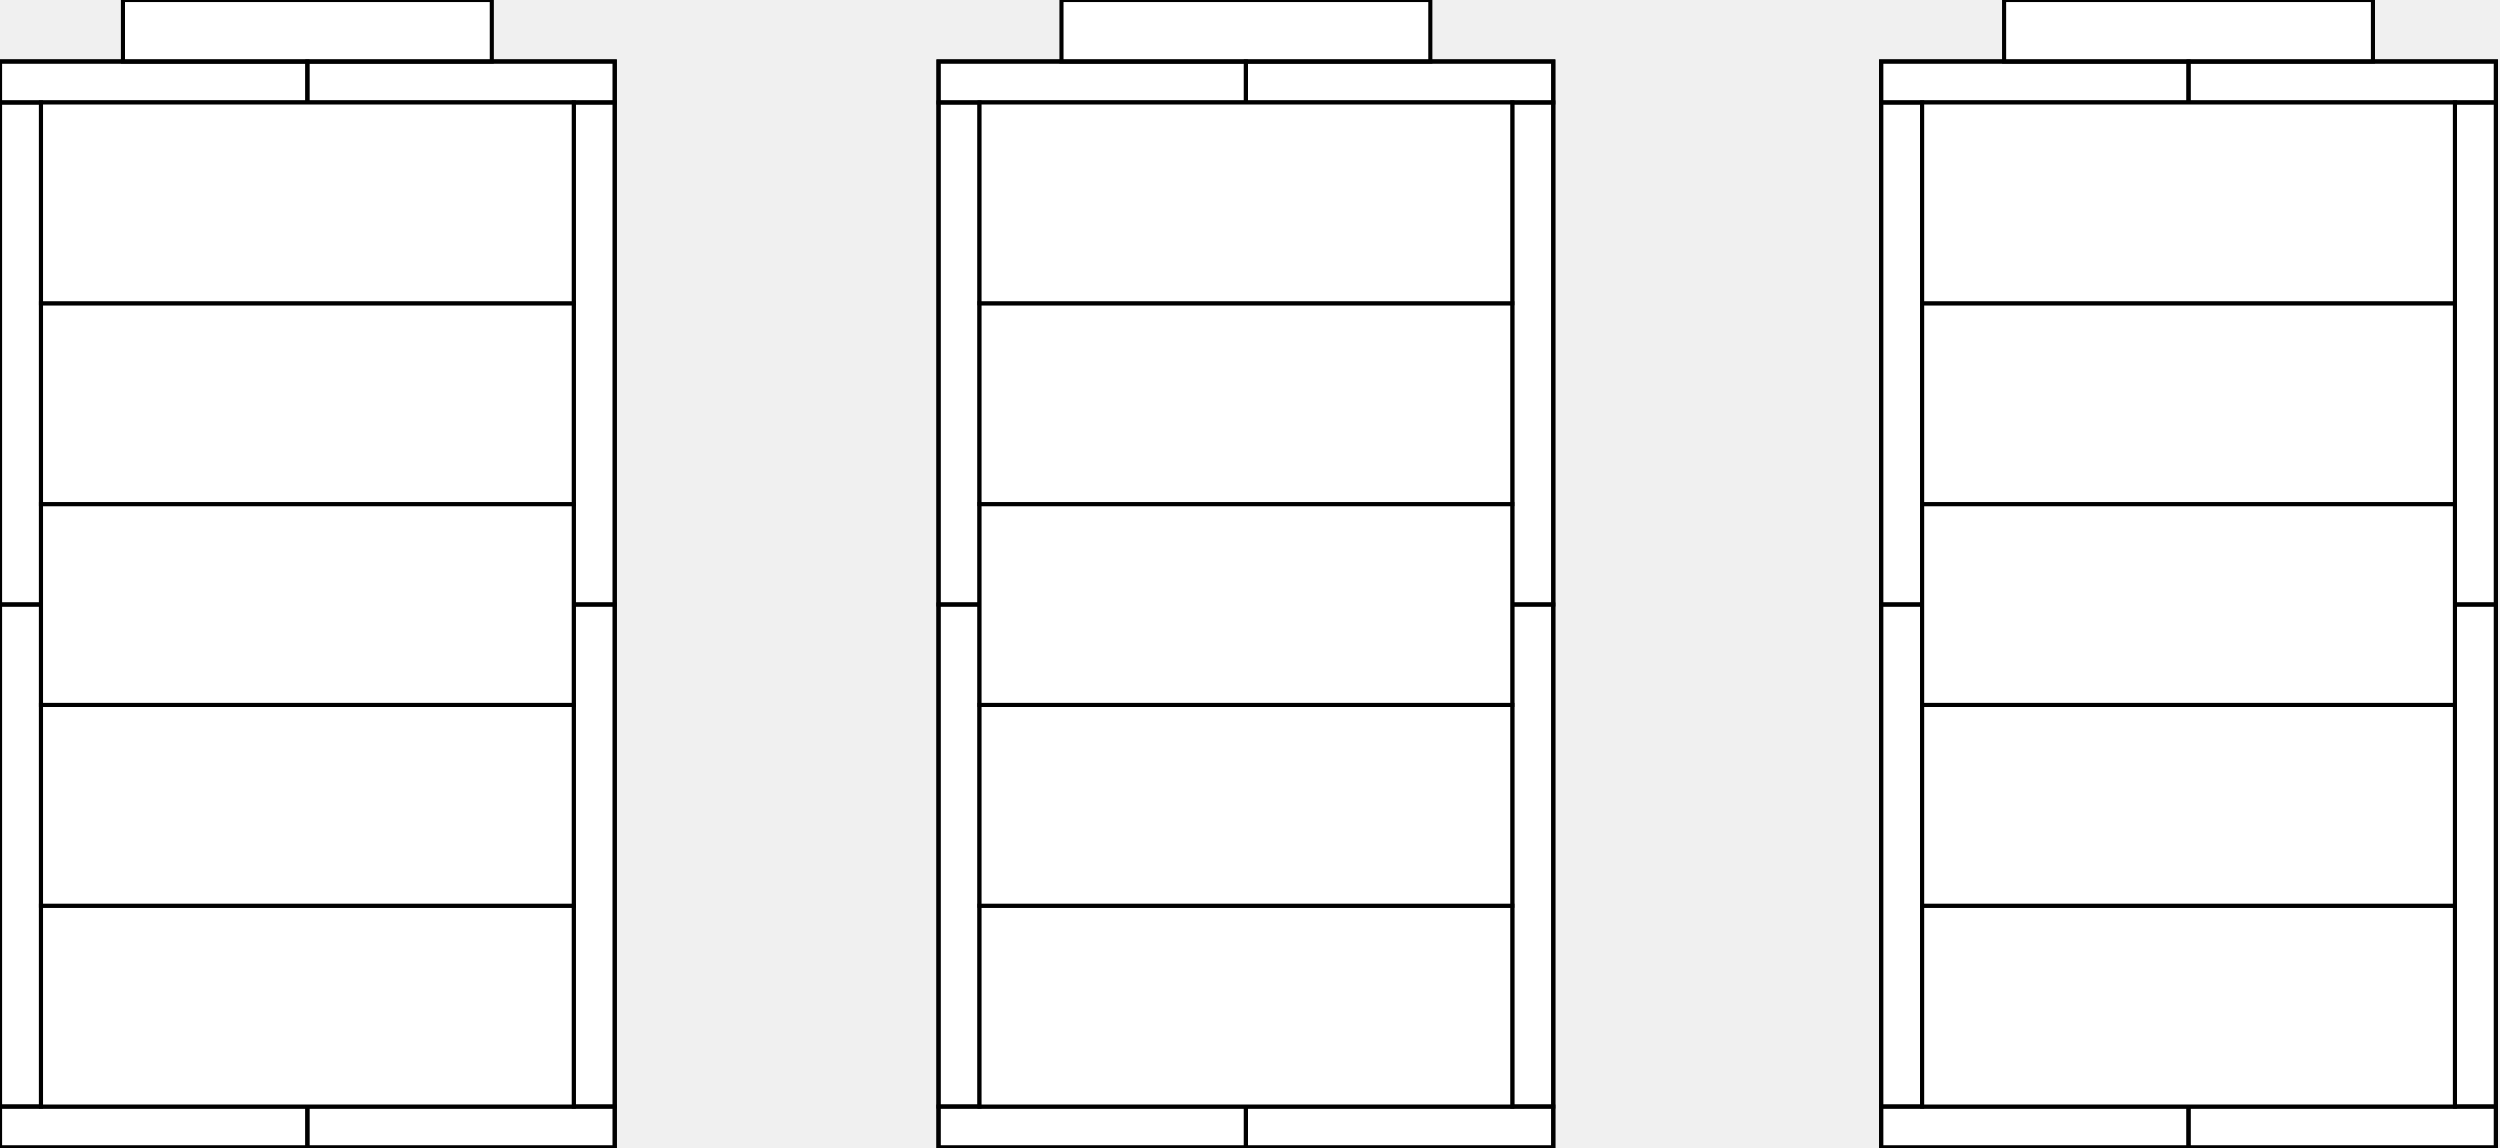
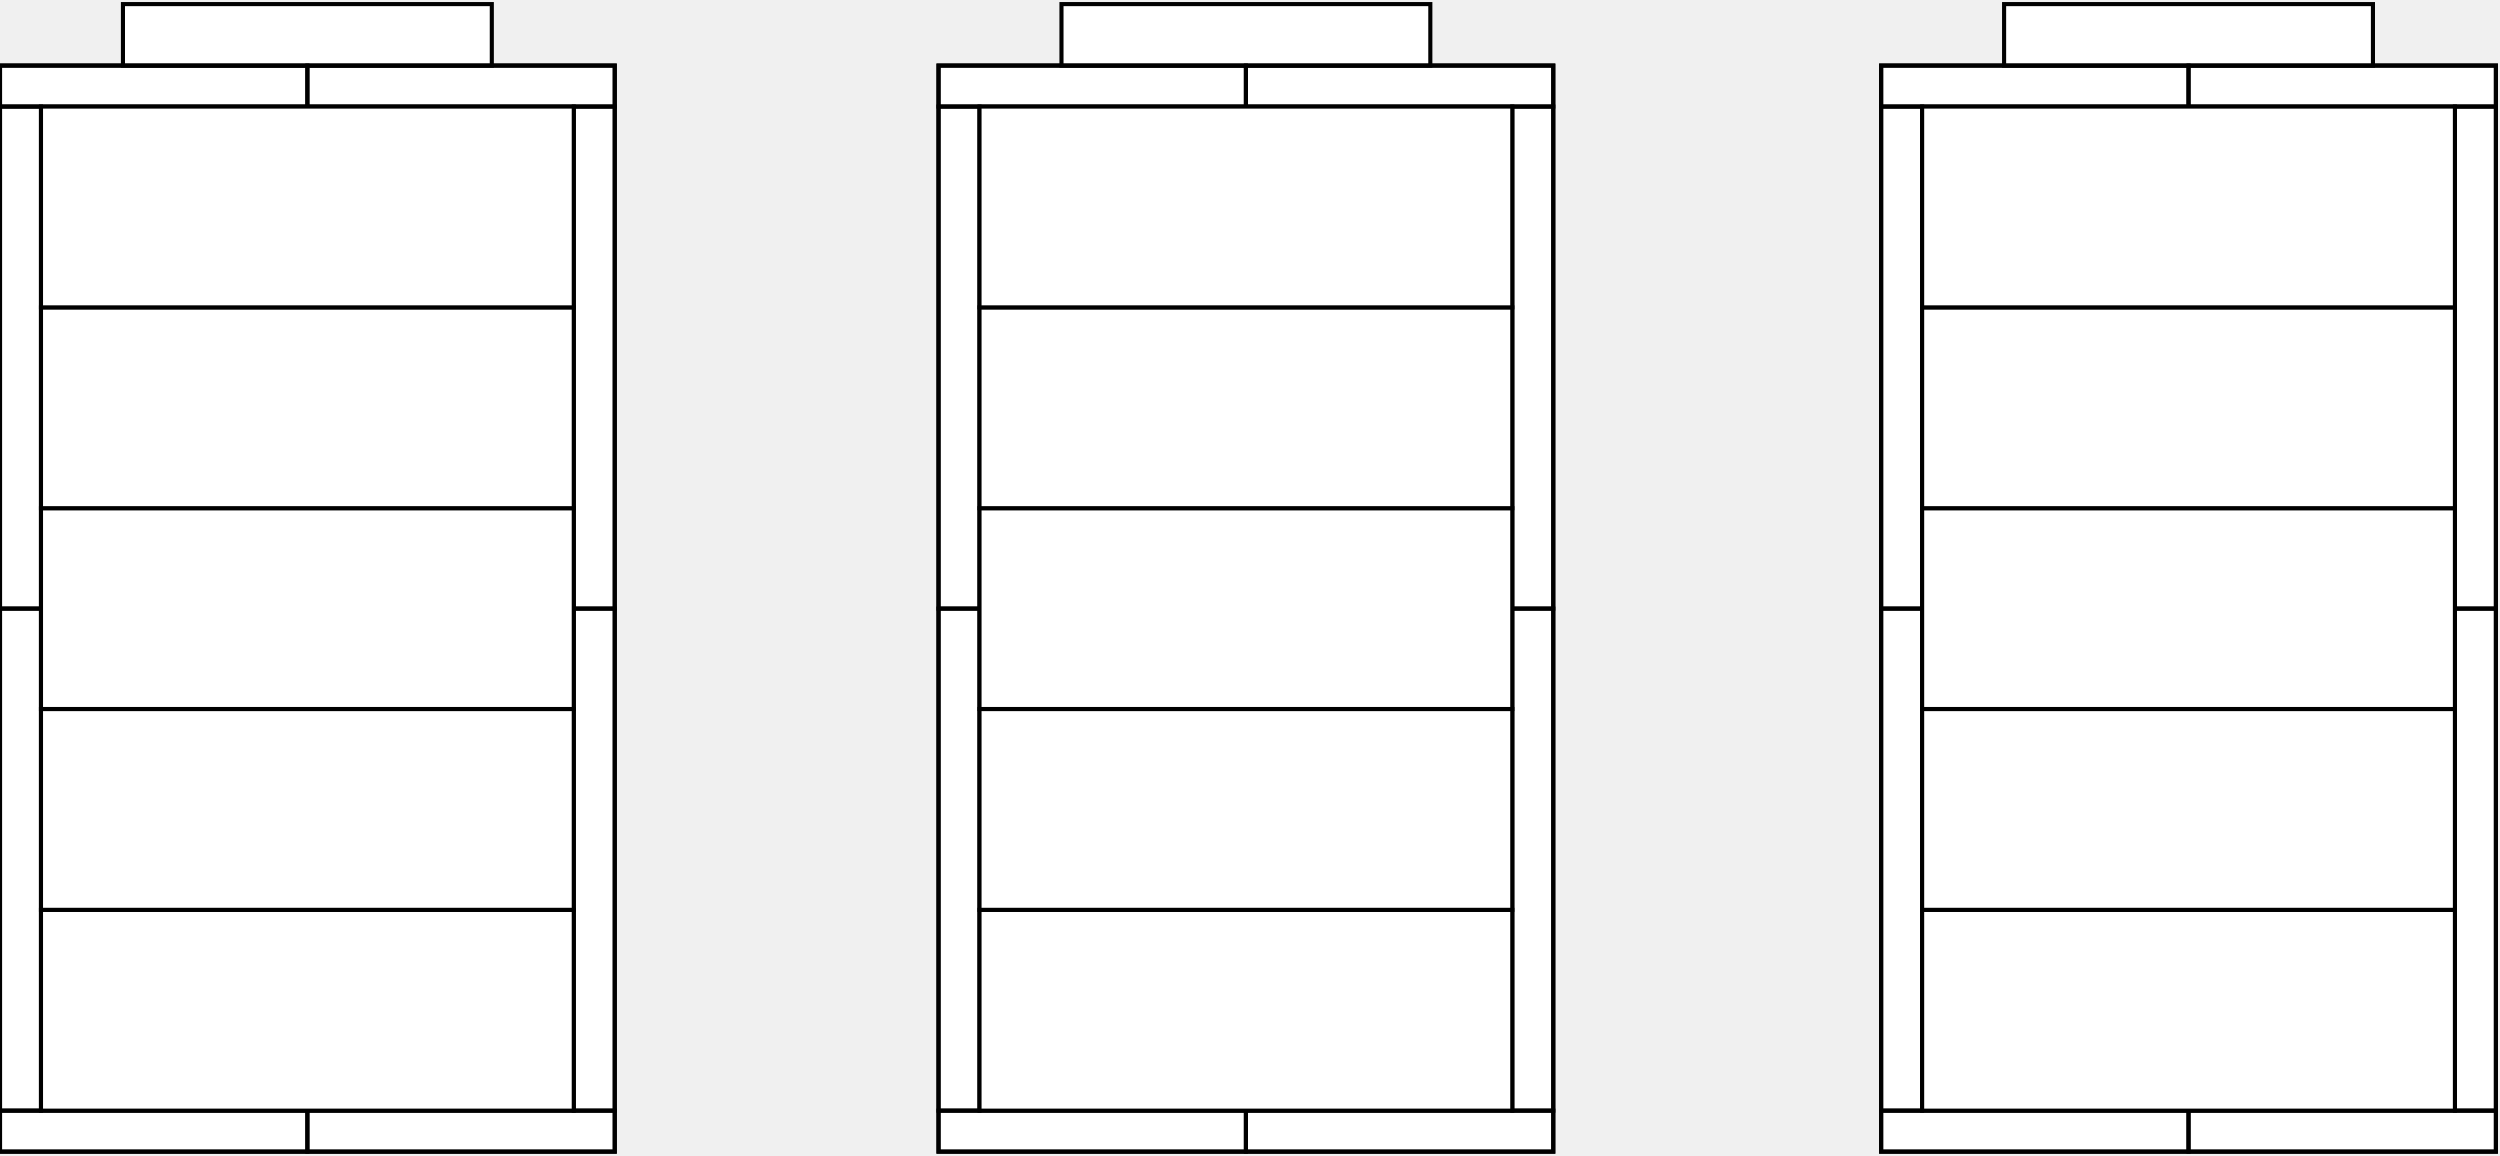
- <svg xmlns="http://www.w3.org/2000/svg" version="1.1" viewBox="0 0 610 280">
-   <g stroke="#000">
+ <svg xmlns="http://www.w3.org/2000/svg" version="1.1" viewBox="0 0 610 282">
+   <g stroke="#000" transform="translate(0,1)">
    <g transform="translate(0,0)">
      <g fill="#fff">
        <rect y="15" width="150" height="265" />
        <rect x="30" width="90" height="15" />
      </g>
      <g fill="none">
        <rect y="270" width="75" height="10" />
        <rect x="75" y="270" width="75" height="10" />
        <rect y="15" width="75" height="10" />
        <rect x="75" y="15" width="75" height="10" />
        <rect y="25" width="10" height="122.5" />
        <rect y="147.5" width="10" height="122.5" />
        <rect x="140" y="25" width="10" height="122.5" />
        <rect x="140" y="147.5" width="10" height="122.5" />
      </g>
      <g fill="#fff">
        <rect class="slot" x="10" y="221" width="130" height="49" />
        <rect class="slot" x="10" y="172" width="130" height="49" />
        <rect class="slot" x="10" y="123" width="130" height="49" />
        <rect class="slot" x="10" y="74" width="130" height="49" />
        <rect class="slot" x="10" y="25" width="130" height="49" />
      </g>
    </g>
    <g transform="translate(229,0)">
      <g fill="#fff">
        <rect y="15" width="150" height="265" />
        <rect x="30" width="90" height="15" />
      </g>
      <g fill="none">
        <rect y="270" width="75" height="10" />
        <rect x="75" y="270" width="75" height="10" />
        <rect y="15" width="75" height="10" />
        <rect x="75" y="15" width="75" height="10" />
        <rect y="25" width="10" height="122.5" />
        <rect y="147.5" width="10" height="122.5" />
        <rect x="140" y="25" width="10" height="122.5" />
        <rect x="140" y="147.5" width="10" height="122.5" />
      </g>
      <g fill="#fff">
        <rect class="slot" x="10" y="221" width="130" height="49" />
        <rect class="slot" x="10" y="172" width="130" height="49" />
        <rect class="slot" x="10" y="123" width="130" height="49" />
        <rect class="slot" x="10" y="74" width="130" height="49" />
        <rect class="slot" x="10" y="25" width="130" height="49" />
      </g>
    </g>
    <g transform="translate(459,0)">
      <g fill="#fff">
        <rect y="15" width="150" height="265" />
        <rect x="30" width="90" height="15" />
      </g>
      <g fill="none">
        <rect y="270" width="75" height="10" />
        <rect x="75" y="270" width="75" height="10" />
        <rect y="15" width="75" height="10" />
        <rect x="75" y="15" width="75" height="10" />
        <rect y="25" width="10" height="122.5" />
        <rect y="147.5" width="10" height="122.5" />
        <rect x="140" y="25" width="10" height="122.5" />
        <rect x="140" y="147.5" width="10" height="122.5" />
      </g>
      <g fill="#fff">
        <rect class="slot" x="10" y="221" width="130" height="49" />
        <rect class="slot" x="10" y="172" width="130" height="49" />
        <rect class="slot" x="10" y="123" width="130" height="49" />
        <rect class="slot" x="10" y="74" width="130" height="49" />
        <rect class="slot" x="10" y="25" width="130" height="49" />
      </g>
    </g>
  </g>
</svg>
